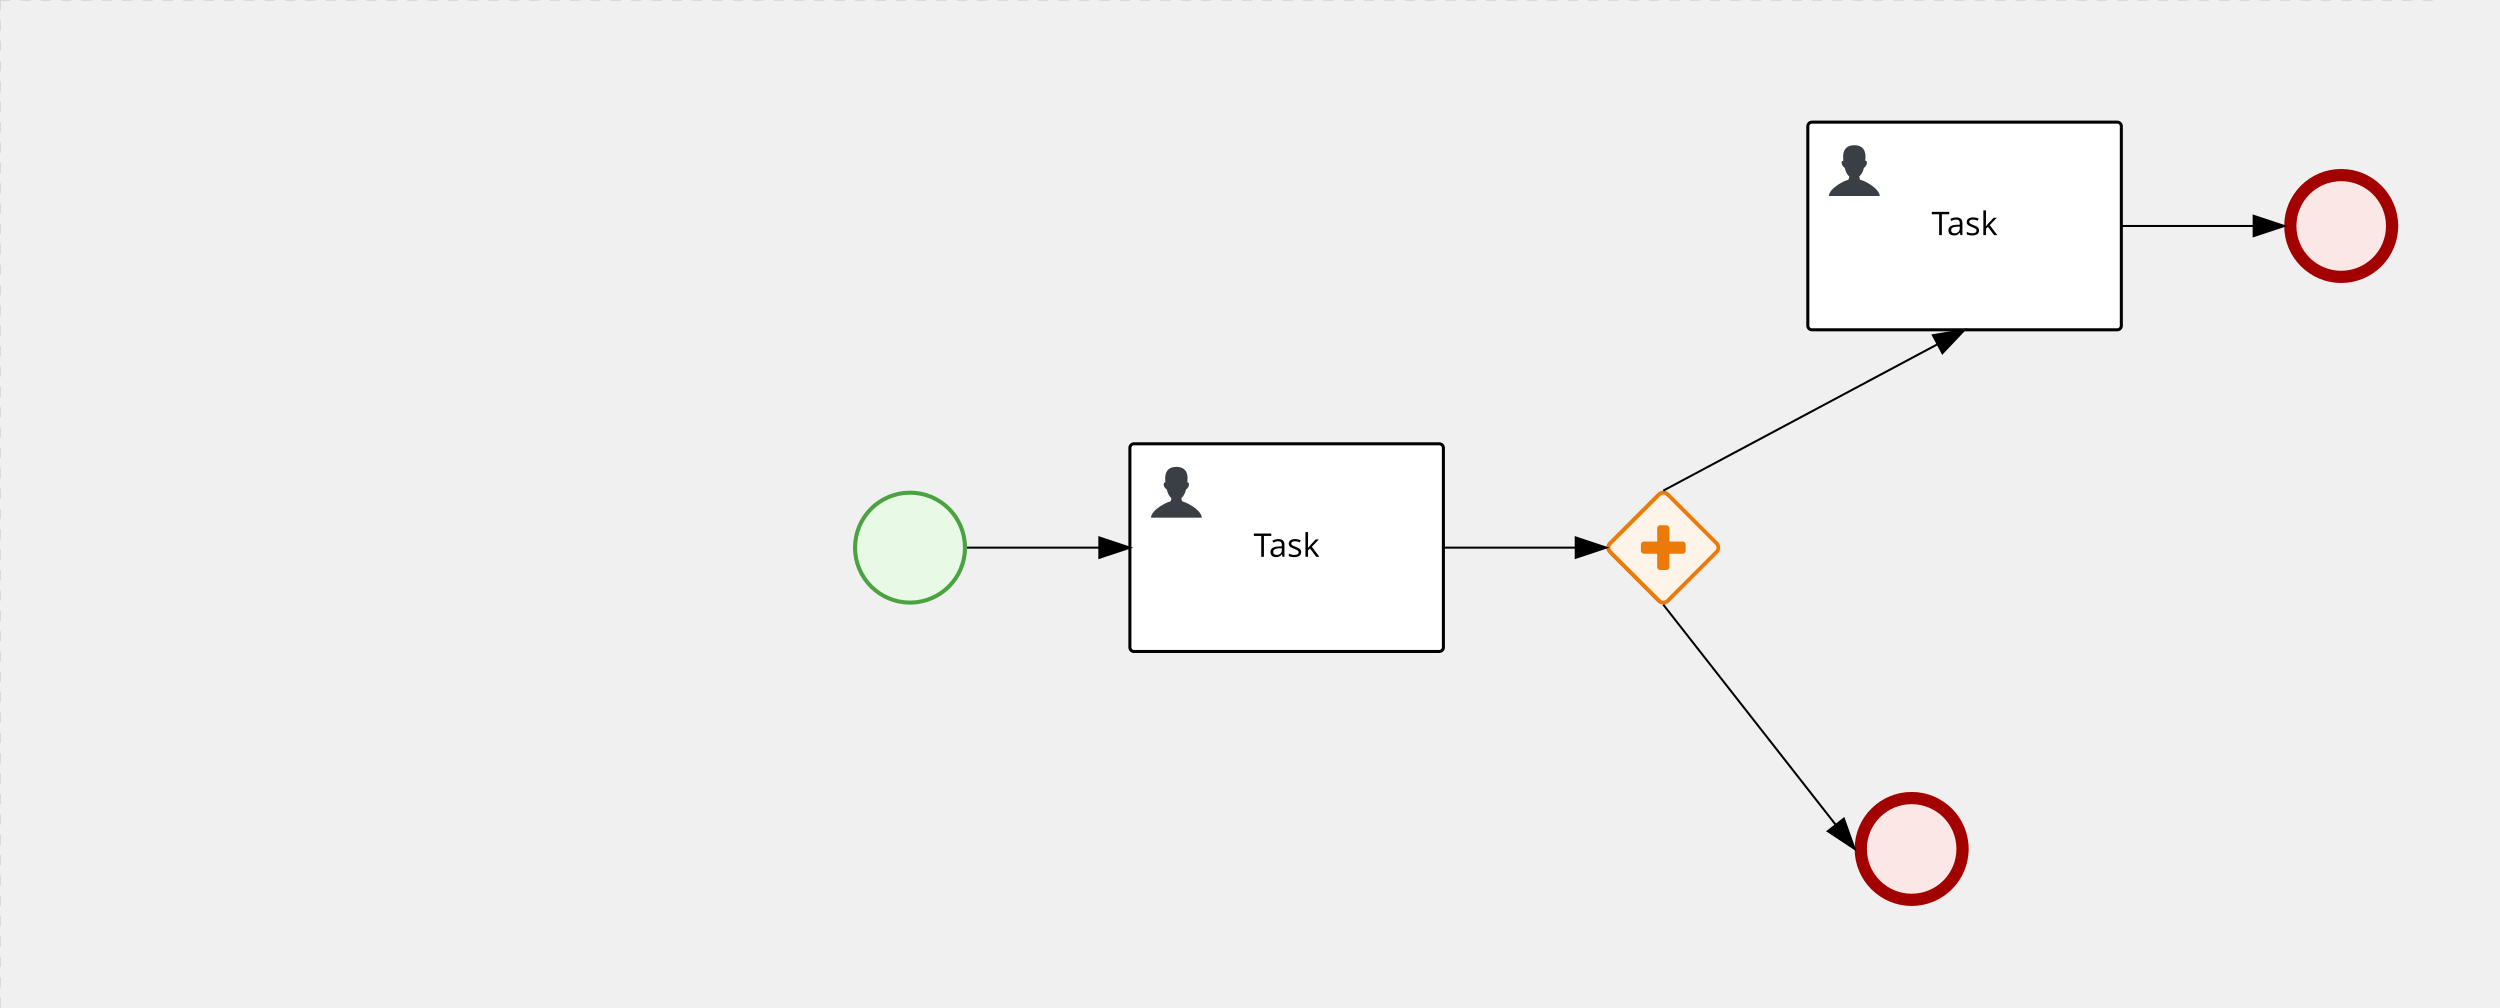
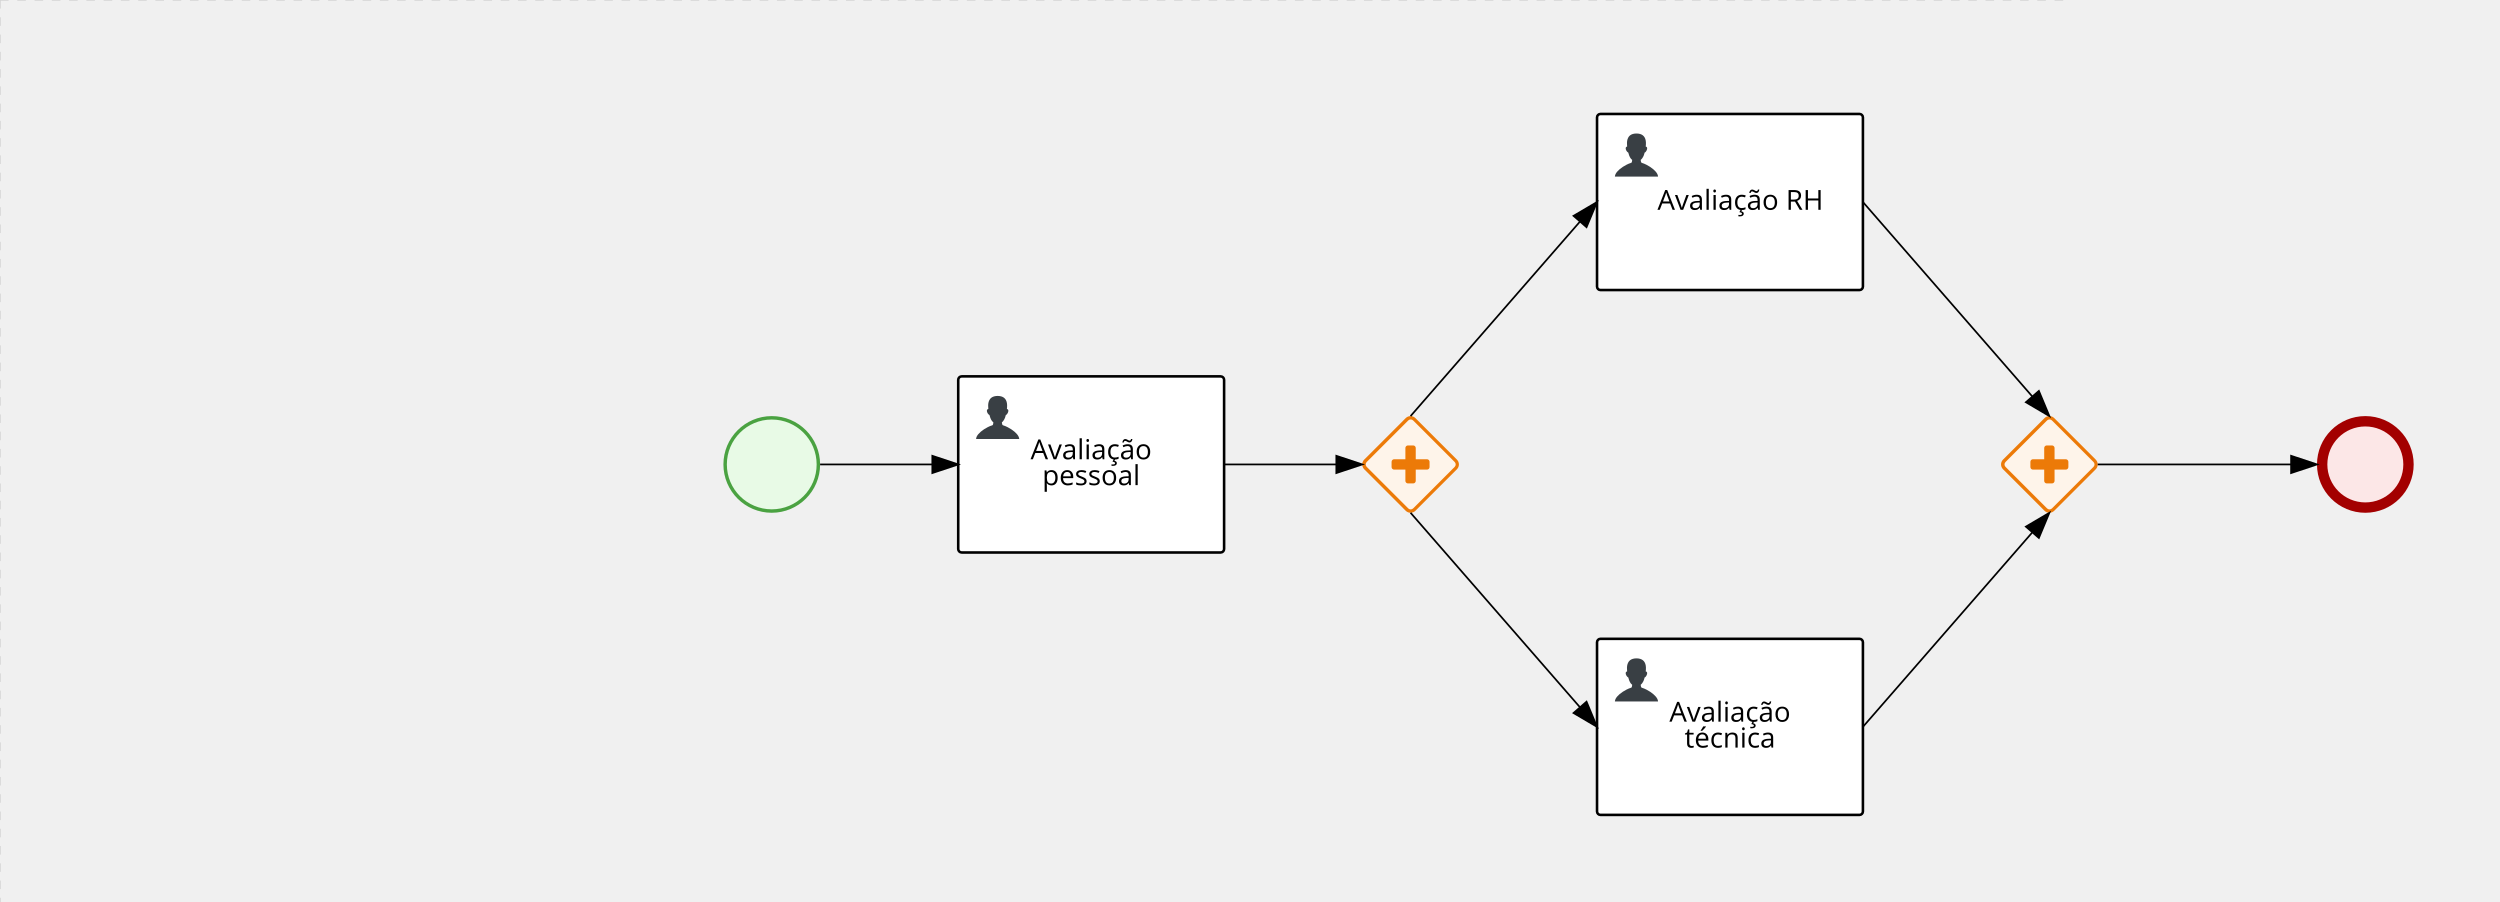
- <svg xmlns="http://www.w3.org/2000/svg" version="1.1" width="1228" height="495" viewBox="0 0 1228 495">
+ <svg xmlns="http://www.w3.org/2000/svg" version="1.1" width="1448" height="522" viewBox="0 0 1448 522">
  <defs />
  <g transform="matrix(1,0,0,1,0,0)">
    <g>
      <g>
        <g>
          <path fill="none" stroke="#d3d3d3" paint-order="fill stroke markers" d=" M 0 0 L 1200 0" stroke-miterlimit="10" stroke-opacity="0.8" stroke-dasharray="5" />
        </g>
        <g>
          <path fill="none" stroke="#d3d3d3" paint-order="fill stroke markers" d=" M 0 0 L 0 800" stroke-miterlimit="10" stroke-opacity="0.8" stroke-dasharray="5" />
        </g>
      </g>
-       <g id="_81CC0BD6-6242-4C65-8FD9-137BBEC3C0C6" bpmn2nodeid="_81CC0BD6-6242-4C65-8FD9-137BBEC3C0C6" transform="matrix(1,0,0,1,419,241)">
-         <g>
-           <path fill="none" stroke="none" />
-         </g>
-         <g transform="matrix(0.125,0,0,0.125,0,0)">
-           <g transform="matrix(1,0,0,1,0,0)">
-             <path fill="#e8fae6" stroke="none" id="_81CC0BD6-6242-4C65-8FD9-137BBEC3C0C6?shapeType=BACKGROUND" paint-order="stroke fill markers" d=" M 0 0 M 444 224 C 444 263.9 434.2 300.8 414.4 334.5 C 394.7 368.2 368 394.9 334.4 414.5 C 300.8 434.1 263.9 444 224 444 C 184.1 444 147.2 434.2 113.5 414.4 C 79.8 394.7 53.1 368 33.5 334.4 C 13.9 300.8 4 263.9 4 224 C 4 184.1 13.8 147.2 33.6 113.5 C 53.4 79.8 80.1 53.1 113.6 33.5 C 147.1 13.9 184.1 4 224 4 C 263.9 4 300.8 13.8 334.5 33.6 C 368.2 53.4 394.9 80.1 414.5 113.6 C 434.1 147.1 444 184.1 444 224 Z" />
-           </g>
-           <g>
-             <g transform="matrix(1,0,0,1,0,0)">
-               <g transform="matrix(1,0,0,1,0,0)">
-                 <path fill="rgb(74,162,65)" stroke="none" id="_81CC0BD6-6242-4C65-8FD9-137BBEC3C0C6?shapeType=BORDER&amp;renderType=FILL" paint-order="stroke fill markers" d=" M 0 0 M 224 0 C 100.3 0 0 100.3 0 224 C 0 347.7 100.3 448 224 448 C 347.7 448 448 347.7 448 224 C 448 100.3 347.7 0 224 0 Z M 0 0 M 224 432 C 109.1 432 16 338.9 16 224 C 16 109.1 109.1 16 224 16 C 338.9 16 432 109.1 432 224 C 432 338.9 338.9 432 224 432 Z" />
-               </g>
-             </g>
-           </g>
-         </g>
-         <g transform="matrix(1,0,0,1,28,61)" />
-       </g>
-       <g transform="matrix(1,0,0,1,419,241)" />
+       <g id="_D581B6C7-0A4E-4EA7-9B64-C811846F56BF" bpmn2nodeid="_D581B6C7-0A4E-4EA7-9B64-C811846F56BF" transform="matrix(1,0,0,1,789,241)">
+         <g>
+           <path fill="none" stroke="none" />
+         </g>
+         <g transform="matrix(0.125,0,0,0.125,0,0)">
+           <g transform="matrix(1,0,0,1,0,0)">
+             <path fill="#fef4ea" stroke="none" id="_D581B6C7-0A4E-4EA7-9B64-C811846F56BF?shapeType=BACKGROUND" paint-order="stroke fill markers" d=" M 0 0 M 224.4 4.3 C 216.4 4.3 208.4 7.3 202.3 13.4 L 13.5 202.2 C 1.3 214.4 1.3 234.2 13.5 246.4 L 202.2 435.1 C 208.3 441.2 216.4 444.2 224.3 444.2 C 232.2 444.2 240.3 441.2 246.4 435.1 L 435.1 246.4 C 447.3 234.2 447.3 214.4 435.1 202.2 L 246.5 13.4 C 240.4 7.3 232.4 4.3 224.4 4.3 L 224.4 4.3 Z" />
+           </g>
+           <g>
+             <g transform="matrix(1,0,0,1,0,0)">
+               <g transform="matrix(1,0,0,1,0,0)">
+                 <path fill="#ec7a08" stroke="none" id="_D581B6C7-0A4E-4EA7-9B64-C811846F56BF?shapeType=BORDER&amp;renderType=FILL" paint-order="stroke fill markers" d=" M 0 0 M 20.8 212.7 L 213.3 20.2 C 219.6 13.9 229.7 13.9 235.9 20.2 L 428.4 212.7 C 434.7 219 434.7 229.1 428.4 235.3 L 235.9 427.8 C 229.6 434.1 219.5 434.1 213.3 427.8 L 20.8 235.3 C 14.5 229.1 14.5 218.9 20.8 212.7 L 20.8 212.7 Z M 0 0 M 0 224 C 0 232.1 3.1 240.3 9.3 246.5 L 201.5 438.7 C 213.9 451.1 234.1 451.1 246.5 438.7 L 438.7 246.5 C 444.9 240.3 448 232.1 448 224 C 448 215.9 444.9 207.7 438.7 201.5 L 246.5 9.3 C 234.1 -3.1 213.9 -3.1 201.5 9.3 L 9.3 201.5 C 3.1 207.7 0 215.9 0 224 L 0 224 Z" />
+               </g>
+             </g>
+           </g>
+           <g>
+             <g transform="matrix(1,0,0,1,0,0)">
+               <g transform="matrix(1,0,0,1,0,0)">
+                 <path fill="#ec7a08" stroke="none" id="_D581B6C7-0A4E-4EA7-9B64-C811846F56BF_parallel" paint-order="stroke fill markers" d=" M 0 0 M 312 212 L 312 236 C 312 239.4 310.9 242.1 308.5 244.5 C 306.1 246.9 303.4 248 300 248 L 248 248 L 248 300 C 248 303.4 246.9 306.1 244.5 308.5 C 242.1 310.9 239.4 312 236 312 L 212 312 C 208.6 312 205.9 310.9 203.5 308.5 C 201.1 306.1 200 303.4 200 300 L 200 248 L 148 248 C 144.6 248 141.9 246.9 139.5 244.5 C 137.1 242.1 136 239.4 136 236 L 136 212 C 136 208.6 137.1 205.9 139.5 203.5 C 141.9 201.1 144.6 200 148 200 L 200 200 L 200 148 C 200 144.6 201.1 141.9 203.5 139.5 C 205.9 137.1 208.6 136 212 136 L 236 136 C 239.4 136 242.1 137.1 244.5 139.5 C 246.9 141.9 248 144.6 248 148 L 248 200 L 300 200 C 303.4 200 306.1 201.1 308.5 203.5 C 310.9 205.9 312 208.6 312 212 Z" />
+               </g>
+             </g>
+           </g>
+         </g>
+         <g transform="matrix(1,0,0,1,28,61)" />
+       </g>
      <g id="_0BED8638-FB18-4FA8-88F9-97819F4A2569" bpmn2nodeid="_0BED8638-FB18-4FA8-88F9-97819F4A2569" transform="matrix(1,0,0,1,555,218)">
        <g>
          <path fill="none" stroke="none" />
        </g>
        <g transform="matrix(1,0,0,1,0,0)">
          <path fill="#ffffff" stroke="none" id="_0BED8638-FB18-4FA8-88F9-97819F4A2569?shapeType=BACKGROUND" paint-order="stroke fill markers" d=" M 2 0 L 152 0 L 152 0 A 2 2 0 0 1 154 2 L 154 100 L 154 100 A 2 2 0 0 1 152 102 L 2 102 L 2 102 A 2 2 0 0 1 0 100 L 0 2 L 0 2 A 2 2 0 0 1 2 0 Z" />
        </g>
        <g transform="matrix(1,0,0,1,0,0)">
          <path fill="none" stroke="rgb(0,0,0)" id="_0BED8638-FB18-4FA8-88F9-97819F4A2569?shapeType=BORDER&amp;renderType=STROKE" paint-order="fill stroke markers" d=" M 2 0 L 152 0 L 152 0 A 2 2 0 0 1 154 2 L 154 100 L 154 100 A 2 2 0 0 1 152 102 L 2 102 L 2 102 A 2 2 0 0 1 0 100 L 0 2 L 0 2 A 2 2 0 0 1 2 0 Z" stroke-miterlimit="10" stroke-width="1.5" stroke-dasharray="" />
        </g>
        <g>
          <g transform="matrix(0.06,0,0,0.06,9.4,9.4)">
            <g transform="matrix(1,0,0,1,0,0)">
              <path fill="#393f44" stroke="none" id="_0BED8638-FB18-4FA8-88F9-97819F4A2569_task__JrCX__gE2q" paint-order="stroke fill markers" d=" M 0 0 M 16 445.21 C 16 440.869 18.784 431.129 22.001 424.217 C 35.768 394.64 77.283 359.28 129 333.084 C 144.516 325.224 157.347 319.964 167.807 317.174 C 171.932 316.074 175.729 314.414 176.525 313.363 C 178.894 310.234 180.914 302.908 181.727 294.5 L 182.5 286.5 L 178.507 283.455 C 166.303 274.146 154.284 251.678 148.04 226.5 C 145.611 216.707 145.056 215.462 142.984 215.158 C 141.703 214.97 138.083 212.243 134.939 209.099 C 123.233 197.393 116.891 177.376 121.44 166.49 C 123.002 162.751 128.155 159.01 131.75 159.004 C 134.448 159 134.471 158.603 132.914 138.788 C 130.927 113.496 134.279 92.265 143.132 74.076 C 152.232 55.38 167.569 42.882 189.049 36.66 C 210.203 30.532 237.797 30.532 258.951 36.66 C 300.042 48.563 318.958 83.806 314.955 141 C 314.32 150.075 313.624 157.788 313.409 158.14 C 313.194 158.493 314.575 159.073 316.479 159.43 C 328.929 161.766 330.986 177.018 321.496 196.621 C 316.903 206.109 309.357 214.508 304.817 215.185 C 303.023 215.453 302.293 217.146 299.943 226.5 C 296.659 239.567 294.474 245.305 287.948 257.995 C 282.491 268.606 273.035 281.109 268.108 284.229 L 264.871 286.278 L 265.518 292.889 C 266.345 301.33 268.639 309.871 270.877 312.837 C 272.067 314.415 275.002 315.79 280.063 317.139 C 291.069 320.075 303.617 325.274 321 334.102 C 369.815 358.891 410.848 393.758 425.032 422.5 C 429.07 430.682 432 440.232 432 445.21 L 432 448 L 224 448 L 16 448 L 16 445.21 Z" />
            </g>
          </g>
        </g>
        <g transform="matrix(1,0,0,1,4.04,13.68)">
          <g transform="matrix(0.04,0,0,0.04,63.36,69.12)">
            <g transform="matrix(1,0,0,1,0,0)">
              <path fill="none" stroke="none" />
            </g>
            <g transform="matrix(1,0,0,1,0,0)">
              <path fill="none" stroke="none" />
            </g>
          </g>
        </g>
-         <g transform="matrix(1,0,0,1,60.75,43.5)">
-           <text fill="#000000" stroke="none" font-family="Open Sans" font-size="12pt" font-style="normal" font-weight="normal" text-decoration="normal" x="16.25" y="12" text-anchor="middle" dominant-baseline="alphabetic">Task</text>
-         </g>
+         <g transform="matrix(1,0,0,1,39.80833,36)">
+           <text fill="#000000" stroke="none" font-family="Open Sans" font-size="12pt" font-style="normal" font-weight="normal" text-decoration="normal" x="37.192" y="12" text-anchor="middle" dominant-baseline="alphabetic">Avaliação </text>
+           <text fill="#000000" stroke="none" font-family="Open Sans" font-size="12pt" font-style="normal" font-weight="normal" text-decoration="normal" x="37.192" y="27" text-anchor="middle" dominant-baseline="alphabetic">  pessoal  </text>
+         </g>
+       </g>
+       <g id="_3E40BE9F-A6FF-4487-A44C-D37FF60EA476" bpmn2nodeid="_3E40BE9F-A6FF-4487-A44C-D37FF60EA476" transform="matrix(1,0,0,1,1159,241)">
+         <g>
+           <path fill="none" stroke="none" />
+         </g>
+         <g transform="matrix(0.125,0,0,0.125,0,0)">
+           <g transform="matrix(1,0,0,1,0,0)">
+             <path fill="#fef4ea" stroke="none" id="_3E40BE9F-A6FF-4487-A44C-D37FF60EA476?shapeType=BACKGROUND" paint-order="stroke fill markers" d=" M 0 0 M 224.4 4.3 C 216.4 4.3 208.4 7.3 202.3 13.4 L 13.5 202.2 C 1.3 214.4 1.3 234.2 13.5 246.4 L 202.2 435.1 C 208.3 441.2 216.4 444.2 224.3 444.2 C 232.2 444.2 240.3 441.2 246.4 435.1 L 435.1 246.4 C 447.3 234.2 447.3 214.4 435.1 202.2 L 246.5 13.4 C 240.4 7.3 232.4 4.3 224.4 4.3 L 224.4 4.3 Z" />
+           </g>
+           <g>
+             <g transform="matrix(1,0,0,1,0,0)">
+               <g transform="matrix(1,0,0,1,0,0)">
+                 <path fill="#ec7a08" stroke="none" id="_3E40BE9F-A6FF-4487-A44C-D37FF60EA476?shapeType=BORDER&amp;renderType=FILL" paint-order="stroke fill markers" d=" M 0 0 M 20.8 212.7 L 213.3 20.2 C 219.6 13.9 229.7 13.9 235.9 20.2 L 428.4 212.7 C 434.7 219 434.7 229.1 428.4 235.3 L 235.9 427.8 C 229.6 434.1 219.5 434.1 213.3 427.8 L 20.8 235.3 C 14.5 229.1 14.5 218.9 20.8 212.7 L 20.8 212.7 Z M 0 0 M 0 224 C 0 232.1 3.1 240.3 9.3 246.5 L 201.5 438.7 C 213.9 451.1 234.1 451.1 246.5 438.7 L 438.7 246.5 C 444.9 240.3 448 232.1 448 224 C 448 215.9 444.9 207.7 438.7 201.5 L 246.5 9.3 C 234.1 -3.1 213.9 -3.1 201.5 9.3 L 9.3 201.5 C 3.1 207.7 0 215.9 0 224 L 0 224 Z" />
+               </g>
+             </g>
+           </g>
+           <g>
+             <g transform="matrix(1,0,0,1,0,0)">
+               <g transform="matrix(1,0,0,1,0,0)">
+                 <path fill="#ec7a08" stroke="none" id="_3E40BE9F-A6FF-4487-A44C-D37FF60EA476_parallel" paint-order="stroke fill markers" d=" M 0 0 M 312 212 L 312 236 C 312 239.4 310.9 242.1 308.5 244.5 C 306.1 246.9 303.4 248 300 248 L 248 248 L 248 300 C 248 303.4 246.9 306.1 244.5 308.5 C 242.1 310.9 239.4 312 236 312 L 212 312 C 208.6 312 205.9 310.9 203.5 308.5 C 201.1 306.1 200 303.4 200 300 L 200 248 L 148 248 C 144.6 248 141.9 246.9 139.5 244.5 C 137.1 242.1 136 239.4 136 236 L 136 212 C 136 208.6 137.1 205.9 139.5 203.5 C 141.9 201.1 144.6 200 148 200 L 200 200 L 200 148 C 200 144.6 201.1 141.9 203.5 139.5 C 205.9 137.1 208.6 136 212 136 L 236 136 C 239.4 136 242.1 137.1 244.5 139.5 C 246.9 141.9 248 144.6 248 148 L 248 200 L 300 200 C 303.4 200 306.1 201.1 308.5 203.5 C 310.9 205.9 312 208.6 312 212 Z" />
+               </g>
+             </g>
+           </g>
+         </g>
+         <g transform="matrix(1,0,0,1,28,61)" />
+       </g>
+       <g id="_F890E996-D977-4CDE-8C91-71BBB3821D5F" bpmn2nodeid="_F890E996-D977-4CDE-8C91-71BBB3821D5F" transform="matrix(1,0,0,1,1342,241)">
+         <g>
+           <path fill="none" stroke="none" />
+         </g>
+         <g transform="matrix(0.125,0,0,0.125,0,0)">
+           <g transform="matrix(1,0,0,1,0,0)">
+             <path fill="#fce7e7" stroke="none" id="_F890E996-D977-4CDE-8C91-71BBB3821D5F?shapeType=BACKGROUND" paint-order="stroke fill markers" d=" M 0 0 M 444 224 C 444 263.9 434.2 300.8 414.4 334.5 C 394.7 368.2 368 394.9 334.4 414.5 C 300.8 434.1 263.9 444 224 444 C 184.1 444 147.2 434.2 113.5 414.4 C 79.8 394.7 53.1 368 33.5 334.4 C 13.9 300.8 4 263.9 4 224 C 4 184.1 13.8 147.2 33.6 113.5 C 53.4 79.8 80.1 53.1 113.6 33.5 C 147.1 13.9 184.1 4 224 4 C 263.9 4 300.8 13.8 334.5 33.6 C 368.2 53.4 394.9 80.1 414.5 113.6 C 434.1 147.1 444 184.1 444 224 Z" />
+           </g>
+           <g>
+             <g transform="matrix(1,0,0,1,0,0)">
+               <g transform="matrix(1,0,0,1,0,0)">
+                 <path fill="#a30000" stroke="none" id="_F890E996-D977-4CDE-8C91-71BBB3821D5F?shapeType=BORDER&amp;renderType=FILL" paint-order="stroke fill markers" d=" M 0 0 M 224 0 C 100.3 0 0 100.3 0 224 C 0 347.7 100.3 448 224 448 C 347.7 448 448 347.7 448 224 C 448 100.3 347.7 0 224 0 Z M 0 0 M 224 400 C 126.8 400 48 321.2 48 224 C 48 126.8 126.8 48 224 48 C 321.2 48 400 126.8 400 224 C 400 321.2 321.2 400 224 400 Z" />
+               </g>
+             </g>
+           </g>
+         </g>
+         <g transform="matrix(1,0,0,1,28,61)" />
+       </g>
+       <g id="_81CC0BD6-6242-4C65-8FD9-137BBEC3C0C6" bpmn2nodeid="_81CC0BD6-6242-4C65-8FD9-137BBEC3C0C6" transform="matrix(1,0,0,1,419,241)">
+         <g>
+           <path fill="none" stroke="none" />
+         </g>
+         <g transform="matrix(0.125,0,0,0.125,0,0)">
+           <g transform="matrix(1,0,0,1,0,0)">
+             <path fill="#e8fae6" stroke="none" id="_81CC0BD6-6242-4C65-8FD9-137BBEC3C0C6?shapeType=BACKGROUND" paint-order="stroke fill markers" d=" M 0 0 M 444 224 C 444 263.9 434.2 300.8 414.4 334.5 C 394.7 368.2 368 394.9 334.4 414.5 C 300.8 434.1 263.9 444 224 444 C 184.1 444 147.2 434.2 113.5 414.4 C 79.8 394.7 53.1 368 33.5 334.4 C 13.9 300.8 4 263.9 4 224 C 4 184.1 13.8 147.2 33.6 113.5 C 53.4 79.8 80.1 53.1 113.6 33.5 C 147.1 13.9 184.1 4 224 4 C 263.9 4 300.8 13.8 334.5 33.6 C 368.2 53.4 394.9 80.1 414.5 113.6 C 434.1 147.1 444 184.1 444 224 Z" />
+           </g>
+           <g>
+             <g transform="matrix(1,0,0,1,0,0)">
+               <g transform="matrix(1,0,0,1,0,0)">
+                 <path fill="#4aa241" stroke="none" id="_81CC0BD6-6242-4C65-8FD9-137BBEC3C0C6?shapeType=BORDER&amp;renderType=FILL" paint-order="stroke fill markers" d=" M 0 0 M 224 0 C 100.3 0 0 100.3 0 224 C 0 347.7 100.3 448 224 448 C 347.7 448 448 347.7 448 224 C 448 100.3 347.7 0 224 0 Z M 0 0 M 224 432 C 109.1 432 16 338.9 16 224 C 16 109.1 109.1 16 224 16 C 338.9 16 432 109.1 432 224 C 432 338.9 338.9 432 224 432 Z" />
+               </g>
+             </g>
+           </g>
+         </g>
+         <g transform="matrix(1,0,0,1,28,61)" />
      </g>
      <g id="_0E1D02C5-FA92-4A24-802C-48EE5DB7A9C1" bpmn2nodeid="_0E1D02C5-FA92-4A24-802C-48EE5DB7A9C1">
        <g>
-           <path fill="none" stroke="rgb(0,0,0)" paint-order="fill stroke markers" d=" M 475 269 L 540 269" stroke-miterlimit="10" stroke-dasharray="" />
+           <path fill="none" stroke="#000000" paint-order="fill stroke markers" d=" M 475 269 L 540 269" stroke-miterlimit="10" stroke-dasharray="" />
        </g>
        <g transform="matrix(1,0,0,1,475,269)" />
        <g transform="matrix(6.123233995736766e-17,1,-1,6.123233995736766e-17,555,264)">
-           <path fill="rgb(0,0,0)" stroke="rgb(0,0,0)" paint-order="fill stroke markers" d=" M 10 15 L 0 15 L 5 0 Z" stroke-miterlimit="10" stroke-dasharray="" />
+           <path fill="#000000" stroke="#000000" paint-order="fill stroke markers" d=" M 10 15 L 0 15 L 5 0 Z" stroke-miterlimit="10" stroke-dasharray="" />
        </g>
        <g transform="matrix(1,0,0,1,475,259)" />
-       </g>
-       <g transform="matrix(1,0,0,1,555,218)" />
-       <g id="_D581B6C7-0A4E-4EA7-9B64-C811846F56BF" bpmn2nodeid="_D581B6C7-0A4E-4EA7-9B64-C811846F56BF" transform="matrix(1,0,0,1,789,241)">
-         <g>
-           <path fill="none" stroke="none" />
-         </g>
-         <g transform="matrix(0.125,0,0,0.125,0,0)">
-           <g transform="matrix(1,0,0,1,0,0)">
-             <path fill="#fef4ea" stroke="none" id="_D581B6C7-0A4E-4EA7-9B64-C811846F56BF?shapeType=BACKGROUND" paint-order="stroke fill markers" d=" M 0 0 M 224.4 4.3 C 216.4 4.3 208.4 7.3 202.3 13.4 L 13.5 202.2 C 1.3 214.4 1.3 234.2 13.5 246.4 L 202.2 435.1 C 208.3 441.2 216.4 444.2 224.3 444.2 C 232.2 444.2 240.3 441.2 246.4 435.1 L 435.1 246.4 C 447.3 234.2 447.3 214.4 435.1 202.2 L 246.5 13.4 C 240.4 7.3 232.4 4.3 224.4 4.3 L 224.4 4.3 Z" />
-           </g>
-           <g>
-             <g transform="matrix(1,0,0,1,0,0)">
-               <g transform="matrix(1,0,0,1,0,0)">
-                 <path fill="rgb(236,122,8)" stroke="none" id="_D581B6C7-0A4E-4EA7-9B64-C811846F56BF?shapeType=BORDER&amp;renderType=FILL" paint-order="stroke fill markers" d=" M 0 0 M 20.8 212.7 L 213.3 20.2 C 219.6 13.9 229.7 13.9 235.9 20.2 L 428.4 212.7 C 434.7 219 434.7 229.1 428.4 235.3 L 235.9 427.8 C 229.6 434.1 219.5 434.1 213.3 427.8 L 20.8 235.3 C 14.5 229.1 14.5 218.9 20.8 212.7 L 20.8 212.7 Z M 0 0 M 0 224 C 0 232.1 3.1 240.3 9.3 246.5 L 201.5 438.7 C 213.9 451.1 234.1 451.1 246.5 438.7 L 438.7 246.5 C 444.9 240.3 448 232.1 448 224 C 448 215.9 444.9 207.7 438.7 201.5 L 246.5 9.3 C 234.1 -3.1 213.9 -3.1 201.5 9.3 L 9.3 201.5 C 3.1 207.7 0 215.9 0 224 L 0 224 Z" />
-               </g>
-             </g>
-           </g>
-           <g>
-             <g transform="matrix(1,0,0,1,0,0)">
-               <g transform="matrix(1,0,0,1,0,0)">
-                 <path fill="#ec7a08" stroke="none" id="_D581B6C7-0A4E-4EA7-9B64-C811846F56BF_parallel" paint-order="stroke fill markers" d=" M 0 0 M 312 212 L 312 236 C 312 239.4 310.9 242.1 308.5 244.5 C 306.1 246.9 303.4 248 300 248 L 248 248 L 248 300 C 248 303.4 246.9 306.1 244.5 308.5 C 242.1 310.9 239.4 312 236 312 L 212 312 C 208.6 312 205.9 310.9 203.5 308.5 C 201.1 306.1 200 303.4 200 300 L 200 248 L 148 248 C 144.6 248 141.9 246.9 139.5 244.5 C 137.1 242.1 136 239.4 136 236 L 136 212 C 136 208.6 137.1 205.9 139.5 203.5 C 141.9 201.1 144.6 200 148 200 L 200 200 L 200 148 C 200 144.6 201.1 141.9 203.5 139.5 C 205.9 137.1 208.6 136 212 136 L 236 136 C 239.4 136 242.1 137.1 244.5 139.5 C 246.9 141.9 248 144.6 248 148 L 248 200 L 300 200 C 303.4 200 306.1 201.1 308.5 203.5 C 310.9 205.9 312 208.6 312 212 Z" />
-               </g>
-             </g>
-           </g>
-         </g>
-         <g transform="matrix(1,0,0,1,28,61)" />
      </g>
      <g id="_31270BB7-0869-4AF5-A087-ECF5D5CCF09A" bpmn2nodeid="_31270BB7-0869-4AF5-A087-ECF5D5CCF09A">
        <g>
          <path fill="none" stroke="#000000" paint-order="fill stroke markers" d=" M 709 269 L 774 269" stroke-miterlimit="10" stroke-dasharray="" />
        </g>
        <g transform="matrix(1,0,0,1,709,269)" />
        <g transform="matrix(6.123233995736766e-17,1,-1,6.123233995736766e-17,789,264)">
          <path fill="#000000" stroke="#000000" paint-order="fill stroke markers" d=" M 10 15 L 0 15 L 5 0 Z" stroke-miterlimit="10" stroke-dasharray="" />
        </g>
        <g transform="matrix(1,0,0,1,709,259)" />
      </g>
+       <g id="_FAD6686F-1451-41E8-B13B-7D9CCAE530DA" bpmn2nodeid="_FAD6686F-1451-41E8-B13B-7D9CCAE530DA">
+         <g>
+           <path fill="none" stroke="#000000" paint-order="fill stroke markers" d=" M 1215 269 L 1327 269" stroke-miterlimit="10" stroke-dasharray="" />
+         </g>
+         <g transform="matrix(1,0,0,1,1215,269)" />
+         <g transform="matrix(6.123233995736766e-17,1,-1,6.123233995736766e-17,1342,264)">
+           <path fill="#000000" stroke="#000000" paint-order="fill stroke markers" d=" M 10 15 L 0 15 L 5 0 Z" stroke-miterlimit="10" stroke-dasharray="" />
+         </g>
+         <g transform="matrix(1,0,0,1,1215,259)" />
+       </g>
      <g transform="matrix(1,0,0,1,789,241)" />
-       <g id="_F26AC004-551C-41D6-B80D-D24C7282A689" bpmn2nodeid="_F26AC004-551C-41D6-B80D-D24C7282A689" transform="matrix(1,0,0,1,911,389)">
-         <g>
-           <path fill="none" stroke="none" />
-         </g>
-         <g transform="matrix(0.125,0,0,0.125,0,0)">
-           <g transform="matrix(1,0,0,1,0,0)">
-             <path fill="#fce7e7" stroke="none" id="_F26AC004-551C-41D6-B80D-D24C7282A689?shapeType=BACKGROUND" paint-order="stroke fill markers" d=" M 0 0 M 444 224 C 444 263.9 434.2 300.8 414.4 334.5 C 394.7 368.2 368 394.9 334.4 414.5 C 300.8 434.1 263.9 444 224 444 C 184.1 444 147.2 434.2 113.5 414.4 C 79.8 394.7 53.1 368 33.5 334.4 C 13.9 300.8 4 263.9 4 224 C 4 184.1 13.8 147.2 33.6 113.5 C 53.4 79.8 80.1 53.1 113.6 33.5 C 147.1 13.9 184.1 4 224 4 C 263.9 4 300.8 13.8 334.5 33.6 C 368.2 53.4 394.9 80.1 414.5 113.6 C 434.1 147.1 444 184.1 444 224 Z" />
-           </g>
-           <g>
-             <g transform="matrix(1,0,0,1,0,0)">
-               <g transform="matrix(1,0,0,1,0,0)">
-                 <path fill="rgb(163,0,0)" stroke="none" id="_F26AC004-551C-41D6-B80D-D24C7282A689?shapeType=BORDER&amp;renderType=FILL" paint-order="stroke fill markers" d=" M 0 0 M 224 0 C 100.3 0 0 100.3 0 224 C 0 347.7 100.3 448 224 448 C 347.7 448 448 347.7 448 224 C 448 100.3 347.7 0 224 0 Z M 0 0 M 224 400 C 126.8 400 48 321.2 48 224 C 48 126.8 126.8 48 224 48 C 321.2 48 400 126.8 400 224 C 400 321.2 321.2 400 224 400 Z" />
-               </g>
-             </g>
-           </g>
-         </g>
-         <g transform="matrix(1,0,0,1,28,61)" />
-       </g>
-       <g id="_D3AB9DE0-C362-4631-9158-2044C451656C" bpmn2nodeid="_D3AB9DE0-C362-4631-9158-2044C451656C">
-         <g>
-           <path fill="none" stroke="#000000" paint-order="fill stroke markers" d=" M 817 297 L 901.75 405.192" stroke-miterlimit="10" stroke-dasharray="" />
-         </g>
-         <g transform="matrix(1,0,0,1,817,297)" />
-         <g transform="matrix(-0.7872281,0.616662,-0.616662,-0.7872281,914.9361,413.9167)">
-           <path fill="#000000" stroke="#000000" paint-order="fill stroke markers" d=" M 10 15 L 0 15 L 5 0 Z" stroke-miterlimit="10" stroke-dasharray="" />
-         </g>
-         <g transform="matrix(1,0,0,1,824.8723,350.8334)" />
-       </g>
-       <g transform="matrix(1,0,0,1,911,389)" />
-       <g id="_6677A6E9-17FF-4C81-B806-DF4959402FEC" bpmn2nodeid="_6677A6E9-17FF-4C81-B806-DF4959402FEC" transform="matrix(1,0,0,1,1122,83)">
-         <g>
-           <path fill="none" stroke="none" />
-         </g>
-         <g transform="matrix(0.125,0,0,0.125,0,0)">
-           <g transform="matrix(1,0,0,1,0,0)">
-             <path fill="#fce7e7" stroke="none" id="_6677A6E9-17FF-4C81-B806-DF4959402FEC?shapeType=BACKGROUND" paint-order="stroke fill markers" d=" M 0 0 M 444 224 C 444 263.9 434.2 300.8 414.4 334.5 C 394.7 368.2 368 394.9 334.4 414.5 C 300.8 434.1 263.9 444 224 444 C 184.1 444 147.2 434.2 113.5 414.4 C 79.8 394.7 53.1 368 33.5 334.4 C 13.9 300.8 4 263.9 4 224 C 4 184.1 13.8 147.2 33.6 113.5 C 53.4 79.8 80.1 53.1 113.6 33.5 C 147.1 13.9 184.1 4 224 4 C 263.9 4 300.8 13.8 334.5 33.6 C 368.2 53.4 394.9 80.1 414.5 113.6 C 434.1 147.1 444 184.1 444 224 Z" />
-           </g>
-           <g>
-             <g transform="matrix(1,0,0,1,0,0)">
-               <g transform="matrix(1,0,0,1,0,0)">
-                 <path fill="rgb(163,0,0)" stroke="none" id="_6677A6E9-17FF-4C81-B806-DF4959402FEC?shapeType=BORDER&amp;renderType=FILL" paint-order="stroke fill markers" d=" M 0 0 M 224 0 C 100.3 0 0 100.3 0 224 C 0 347.7 100.3 448 224 448 C 347.7 448 448 347.7 448 224 C 448 100.3 347.7 0 224 0 Z M 0 0 M 224 400 C 126.8 400 48 321.2 48 224 C 48 126.8 126.8 48 224 48 C 321.2 48 400 126.8 400 224 C 400 321.2 321.2 400 224 400 Z" />
-               </g>
-             </g>
-           </g>
-         </g>
-         <g transform="matrix(1,0,0,1,28,61)" />
-       </g>
-       <g transform="matrix(1,0,0,1,1122,83)" />
-       <g id="_BD06D50A-F6A9-406F-A7A4-24AC4FE23544" bpmn2nodeid="_BD06D50A-F6A9-406F-A7A4-24AC4FE23544" transform="matrix(1,0,0,1,888,60)">
+       <g transform="matrix(1,0,0,1,555,218)" />
+       <g transform="matrix(1,0,0,1,1159,241)" />
+       <g transform="matrix(1,0,0,1,1342,241)" />
+       <g transform="matrix(1,0,0,1,419,241)" />
+       <g id="_BD06D50A-F6A9-406F-A7A4-24AC4FE23544" bpmn2nodeid="_BD06D50A-F6A9-406F-A7A4-24AC4FE23544" transform="matrix(1,0,0,1,925,66)">
        <g>
          <path fill="none" stroke="none" />
        </g>
        <g transform="matrix(1,0,0,1,0,0)">
          <path fill="#ffffff" stroke="none" id="_BD06D50A-F6A9-406F-A7A4-24AC4FE23544?shapeType=BACKGROUND" paint-order="stroke fill markers" d=" M 2 0 L 152 0 L 152 0 A 2 2 0 0 1 154 2 L 154 100 L 154 100 A 2 2 0 0 1 152 102 L 2 102 L 2 102 A 2 2 0 0 1 0 100 L 0 2 L 0 2 A 2 2 0 0 1 2 0 Z" />
        </g>
        <g transform="matrix(1,0,0,1,0,0)">
          <path fill="none" stroke="rgb(0,0,0)" id="_BD06D50A-F6A9-406F-A7A4-24AC4FE23544?shapeType=BORDER&amp;renderType=STROKE" paint-order="fill stroke markers" d=" M 2 0 L 152 0 L 152 0 A 2 2 0 0 1 154 2 L 154 100 L 154 100 A 2 2 0 0 1 152 102 L 2 102 L 2 102 A 2 2 0 0 1 0 100 L 0 2 L 0 2 A 2 2 0 0 1 2 0 Z" stroke-miterlimit="10" stroke-width="1.5" stroke-dasharray="" />
        </g>
        <g>
          <g transform="matrix(0.06,0,0,0.06,9.4,9.4)">
            <g transform="matrix(1,0,0,1,0,0)">
              <path fill="#393f44" stroke="none" id="_BD06D50A-F6A9-406F-A7A4-24AC4FE23544_task__JrCX__gE2q" paint-order="stroke fill markers" d=" M 0 0 M 16 445.21 C 16 440.869 18.784 431.129 22.001 424.217 C 35.768 394.64 77.283 359.28 129 333.084 C 144.516 325.224 157.347 319.964 167.807 317.174 C 171.932 316.074 175.729 314.414 176.525 313.363 C 178.894 310.234 180.914 302.908 181.727 294.5 L 182.5 286.5 L 178.507 283.455 C 166.303 274.146 154.284 251.678 148.04 226.5 C 145.611 216.707 145.056 215.462 142.984 215.158 C 141.703 214.97 138.083 212.243 134.939 209.099 C 123.233 197.393 116.891 177.376 121.44 166.49 C 123.002 162.751 128.155 159.01 131.75 159.004 C 134.448 159 134.471 158.603 132.914 138.788 C 130.927 113.496 134.279 92.265 143.132 74.076 C 152.232 55.38 167.569 42.882 189.049 36.66 C 210.203 30.532 237.797 30.532 258.951 36.66 C 300.042 48.563 318.958 83.806 314.955 141 C 314.32 150.075 313.624 157.788 313.409 158.14 C 313.194 158.493 314.575 159.073 316.479 159.43 C 328.929 161.766 330.986 177.018 321.496 196.621 C 316.903 206.109 309.357 214.508 304.817 215.185 C 303.023 215.453 302.293 217.146 299.943 226.5 C 296.659 239.567 294.474 245.305 287.948 257.995 C 282.491 268.606 273.035 281.109 268.108 284.229 L 264.871 286.278 L 265.518 292.889 C 266.345 301.33 268.639 309.871 270.877 312.837 C 272.067 314.415 275.002 315.79 280.063 317.139 C 291.069 320.075 303.617 325.274 321 334.102 C 369.815 358.891 410.848 393.758 425.032 422.5 C 429.07 430.682 432 440.232 432 445.21 L 432 448 L 224 448 L 16 448 L 16 445.21 Z" />
            </g>
          </g>
        </g>
        <g transform="matrix(1,0,0,1,4.04,13.68)">
          <g transform="matrix(0.04,0,0,0.04,63.36,69.12)">
            <g transform="matrix(1,0,0,1,0,0)">
              <path fill="none" stroke="none" />
            </g>
            <g transform="matrix(1,0,0,1,0,0)">
              <path fill="none" stroke="none" />
            </g>
          </g>
        </g>
-         <g transform="matrix(1,0,0,1,60.75,43.5)">
-           <text fill="#000000" stroke="none" font-family="Open Sans" font-size="12pt" font-style="normal" font-weight="normal" text-decoration="normal" x="16.25" y="12" text-anchor="middle" dominant-baseline="alphabetic">Task</text>
+         <g transform="matrix(1,0,0,1,35,43.5)">
+           <text fill="#000000" stroke="none" font-family="Open Sans" font-size="12pt" font-style="normal" font-weight="normal" text-decoration="normal" x="48.033" y="12" text-anchor="middle" dominant-baseline="alphabetic">Avaliação RH</text>
        </g>
      </g>
      <g id="_4C6A3A26-939E-44F5-9A28-6118224A53ED" bpmn2nodeid="_4C6A3A26-939E-44F5-9A28-6118224A53ED">
        <g>
-           <path fill="none" stroke="rgb(0,0,0)" paint-order="fill stroke markers" d=" M 817 241 L 951.767 169.063" stroke-miterlimit="10" stroke-dasharray="" />
+           <path fill="none" stroke="#000000" paint-order="fill stroke markers" d=" M 817 241 L 915.148 128.311" stroke-miterlimit="10" stroke-dasharray="" />
        </g>
        <g transform="matrix(1,0,0,1,817,241)" />
-         <g transform="matrix(0.4708976,0.8821879,-0.8821879,0.4708976,962.6455,157.5891)">
-           <path fill="rgb(0,0,0)" stroke="rgb(0,0,0)" paint-order="fill stroke markers" d=" M 10 15 L 0 15 L 5 0 Z" stroke-miterlimit="10" stroke-dasharray="" />
-         </g>
-         <g transform="matrix(1,0,0,1,821.709,192.6781)" />
-       </g>
-       <g id="_A202E210-0E48-4F3A-8F13-DFDCEDCB068F" bpmn2nodeid="_A202E210-0E48-4F3A-8F13-DFDCEDCB068F">
-         <g>
-           <path fill="none" stroke="#000000" paint-order="fill stroke markers" d=" M 1042 111 L 1107 111" stroke-miterlimit="10" stroke-dasharray="" />
-         </g>
-         <g transform="matrix(1,0,0,1,1042,111)" />
-         <g transform="matrix(6.123233995736766e-17,1,-1,6.123233995736766e-17,1122,106)">
-           <path fill="#000000" stroke="#000000" paint-order="fill stroke markers" d=" M 10 15 L 0 15 L 5 0 Z" stroke-miterlimit="10" stroke-dasharray="" />
-         </g>
-         <g transform="matrix(1,0,0,1,1042,101)" />
-       </g>
-       <g transform="matrix(1,0,0,1,888,60)" />
+         <g transform="matrix(0.7540816,0.6567807,-0.6567807,0.7540816,921.2296,113.7161)">
+           <path fill="#000000" stroke="#000000" paint-order="fill stroke markers" d=" M 10 15 L 0 15 L 5 0 Z" stroke-miterlimit="10" stroke-dasharray="" />
+         </g>
+         <g transform="matrix(1,0,0,1,824.5408,172.4322)" />
+       </g>
+       <g id="_F7F2C071-E30E-43A9-8BCB-9027FE897E16" bpmn2nodeid="_F7F2C071-E30E-43A9-8BCB-9027FE897E16">
+         <g>
+           <path fill="none" stroke="#000000" paint-order="fill stroke markers" d=" M 1079 117 L 1177.148 229.689" stroke-miterlimit="10" stroke-dasharray="" />
+         </g>
+         <g transform="matrix(1,0,0,1,1079,117)" />
+         <g transform="matrix(-0.7540816,0.6567807,-0.6567807,-0.7540816,1190.77,237.7161)">
+           <path fill="#000000" stroke="#000000" paint-order="fill stroke markers" d=" M 10 15 L 0 15 L 5 0 Z" stroke-miterlimit="10" stroke-dasharray="" />
+         </g>
+         <g transform="matrix(1,0,0,1,1086.541,172.4322)" />
+       </g>
+       <g transform="matrix(1,0,0,1,925,66)" />
+       <g id="_0EB54974-742A-4ED6-A155-3FBC6FD48B45" bpmn2nodeid="_0EB54974-742A-4ED6-A155-3FBC6FD48B45" transform="matrix(1,0,0,1,925,370)">
+         <g>
+           <path fill="none" stroke="none" />
+         </g>
+         <g transform="matrix(1,0,0,1,0,0)">
+           <path fill="#ffffff" stroke="none" id="_0EB54974-742A-4ED6-A155-3FBC6FD48B45?shapeType=BACKGROUND" paint-order="stroke fill markers" d=" M 2 0 L 152 0 L 152 0 A 2 2 0 0 1 154 2 L 154 100 L 154 100 A 2 2 0 0 1 152 102 L 2 102 L 2 102 A 2 2 0 0 1 0 100 L 0 2 L 0 2 A 2 2 0 0 1 2 0 Z" />
+         </g>
+         <g transform="matrix(1,0,0,1,0,0)">
+           <path fill="none" stroke="rgb(0,0,0)" id="_0EB54974-742A-4ED6-A155-3FBC6FD48B45?shapeType=BORDER&amp;renderType=STROKE" paint-order="fill stroke markers" d=" M 2 0 L 152 0 L 152 0 A 2 2 0 0 1 154 2 L 154 100 L 154 100 A 2 2 0 0 1 152 102 L 2 102 L 2 102 A 2 2 0 0 1 0 100 L 0 2 L 0 2 A 2 2 0 0 1 2 0 Z" stroke-miterlimit="10" stroke-width="1.5" stroke-dasharray="" />
+         </g>
+         <g>
+           <g transform="matrix(0.06,0,0,0.06,9.4,9.4)">
+             <g transform="matrix(1,0,0,1,0,0)">
+               <path fill="#393f44" stroke="none" id="_0EB54974-742A-4ED6-A155-3FBC6FD48B45_task__JrCX__gE2q" paint-order="stroke fill markers" d=" M 0 0 M 16 445.21 C 16 440.869 18.784 431.129 22.001 424.217 C 35.768 394.64 77.283 359.28 129 333.084 C 144.516 325.224 157.347 319.964 167.807 317.174 C 171.932 316.074 175.729 314.414 176.525 313.363 C 178.894 310.234 180.914 302.908 181.727 294.5 L 182.5 286.5 L 178.507 283.455 C 166.303 274.146 154.284 251.678 148.04 226.5 C 145.611 216.707 145.056 215.462 142.984 215.158 C 141.703 214.97 138.083 212.243 134.939 209.099 C 123.233 197.393 116.891 177.376 121.44 166.49 C 123.002 162.751 128.155 159.01 131.75 159.004 C 134.448 159 134.471 158.603 132.914 138.788 C 130.927 113.496 134.279 92.265 143.132 74.076 C 152.232 55.38 167.569 42.882 189.049 36.66 C 210.203 30.532 237.797 30.532 258.951 36.66 C 300.042 48.563 318.958 83.806 314.955 141 C 314.32 150.075 313.624 157.788 313.409 158.14 C 313.194 158.493 314.575 159.073 316.479 159.43 C 328.929 161.766 330.986 177.018 321.496 196.621 C 316.903 206.109 309.357 214.508 304.817 215.185 C 303.023 215.453 302.293 217.146 299.943 226.5 C 296.659 239.567 294.474 245.305 287.948 257.995 C 282.491 268.606 273.035 281.109 268.108 284.229 L 264.871 286.278 L 265.518 292.889 C 266.345 301.33 268.639 309.871 270.877 312.837 C 272.067 314.415 275.002 315.79 280.063 317.139 C 291.069 320.075 303.617 325.274 321 334.102 C 369.815 358.891 410.848 393.758 425.032 422.5 C 429.07 430.682 432 440.232 432 445.21 L 432 448 L 224 448 L 16 448 L 16 445.21 Z" />
+             </g>
+           </g>
+         </g>
+         <g transform="matrix(1,0,0,1,4.04,13.68)">
+           <g transform="matrix(0.04,0,0,0.04,63.36,69.12)">
+             <g transform="matrix(1,0,0,1,0,0)">
+               <path fill="none" stroke="none" />
+             </g>
+             <g transform="matrix(1,0,0,1,0,0)">
+               <path fill="none" stroke="none" />
+             </g>
+           </g>
+         </g>
+         <g transform="matrix(1,0,0,1,39.80833,36)">
+           <text fill="#000000" stroke="none" font-family="Open Sans" font-size="12pt" font-style="normal" font-weight="normal" text-decoration="normal" x="37.192" y="12" text-anchor="middle" dominant-baseline="alphabetic">Avaliação </text>
+           <text fill="#000000" stroke="none" font-family="Open Sans" font-size="12pt" font-style="normal" font-weight="normal" text-decoration="normal" x="37.192" y="27" text-anchor="middle" dominant-baseline="alphabetic">  técnica   </text>
+         </g>
+       </g>
+       <g id="_2030F0D6-96D7-42BA-AF72-2D66B754FF4C" bpmn2nodeid="_2030F0D6-96D7-42BA-AF72-2D66B754FF4C">
+         <g>
+           <path fill="none" stroke="#000000" paint-order="fill stroke markers" d=" M 817 297 L 915.148 409.689" stroke-miterlimit="10" stroke-dasharray="" />
+         </g>
+         <g transform="matrix(1,0,0,1,817,297)" />
+         <g transform="matrix(-0.7540816,0.6567807,-0.6567807,-0.7540816,928.7704,417.7161)">
+           <path fill="#000000" stroke="#000000" paint-order="fill stroke markers" d=" M 10 15 L 0 15 L 5 0 Z" stroke-miterlimit="10" stroke-dasharray="" />
+         </g>
+         <g transform="matrix(1,0,0,1,824.5408,352.4322)" />
+       </g>
+       <g id="_0EA17F69-3EA8-49FB-8E47-04FBD066510E" bpmn2nodeid="_0EA17F69-3EA8-49FB-8E47-04FBD066510E">
+         <g>
+           <path fill="none" stroke="#000000" paint-order="fill stroke markers" d=" M 1079 421 L 1177.148 308.311" stroke-miterlimit="10" stroke-dasharray="" />
+         </g>
+         <g transform="matrix(1,0,0,1,1079,421)" />
+         <g transform="matrix(0.7540816,0.6567807,-0.6567807,0.7540816,1183.23,293.7161)">
+           <path fill="#000000" stroke="#000000" paint-order="fill stroke markers" d=" M 10 15 L 0 15 L 5 0 Z" stroke-miterlimit="10" stroke-dasharray="" />
+         </g>
+         <g transform="matrix(1,0,0,1,1079,411)" />
+       </g>
+       <g transform="matrix(1,0,0,1,925,370)" />
    </g>
  </g>
</svg>
